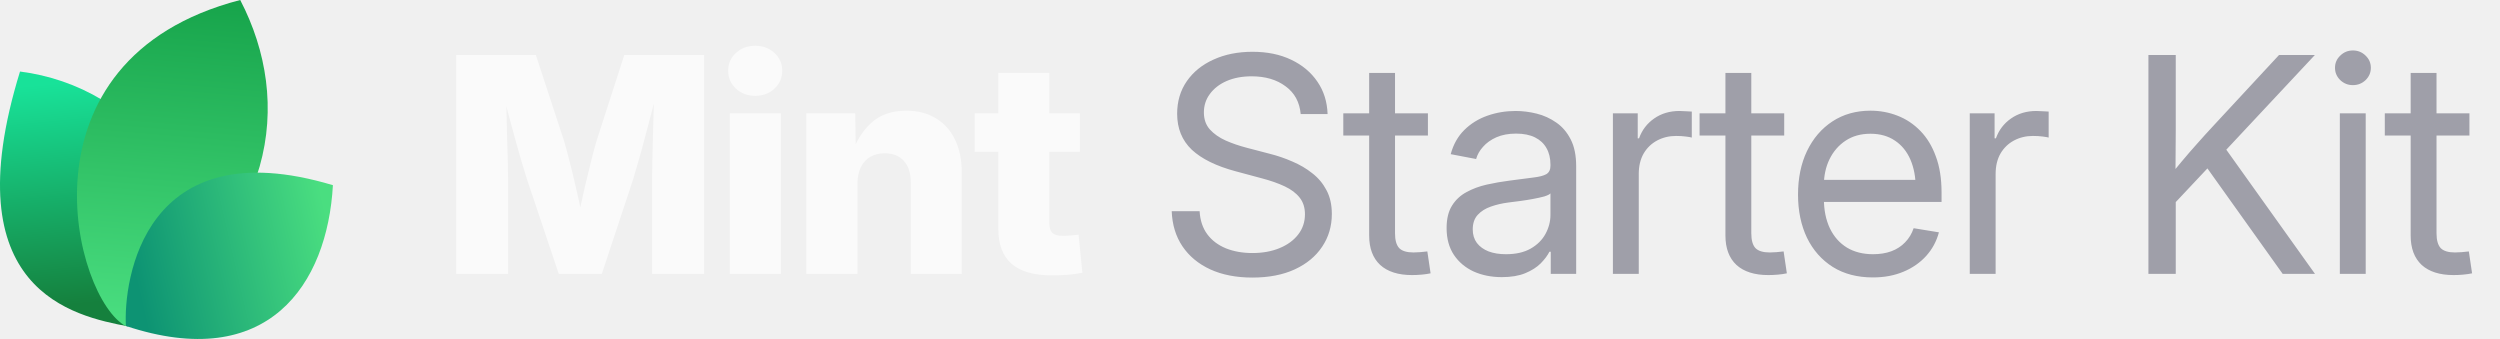
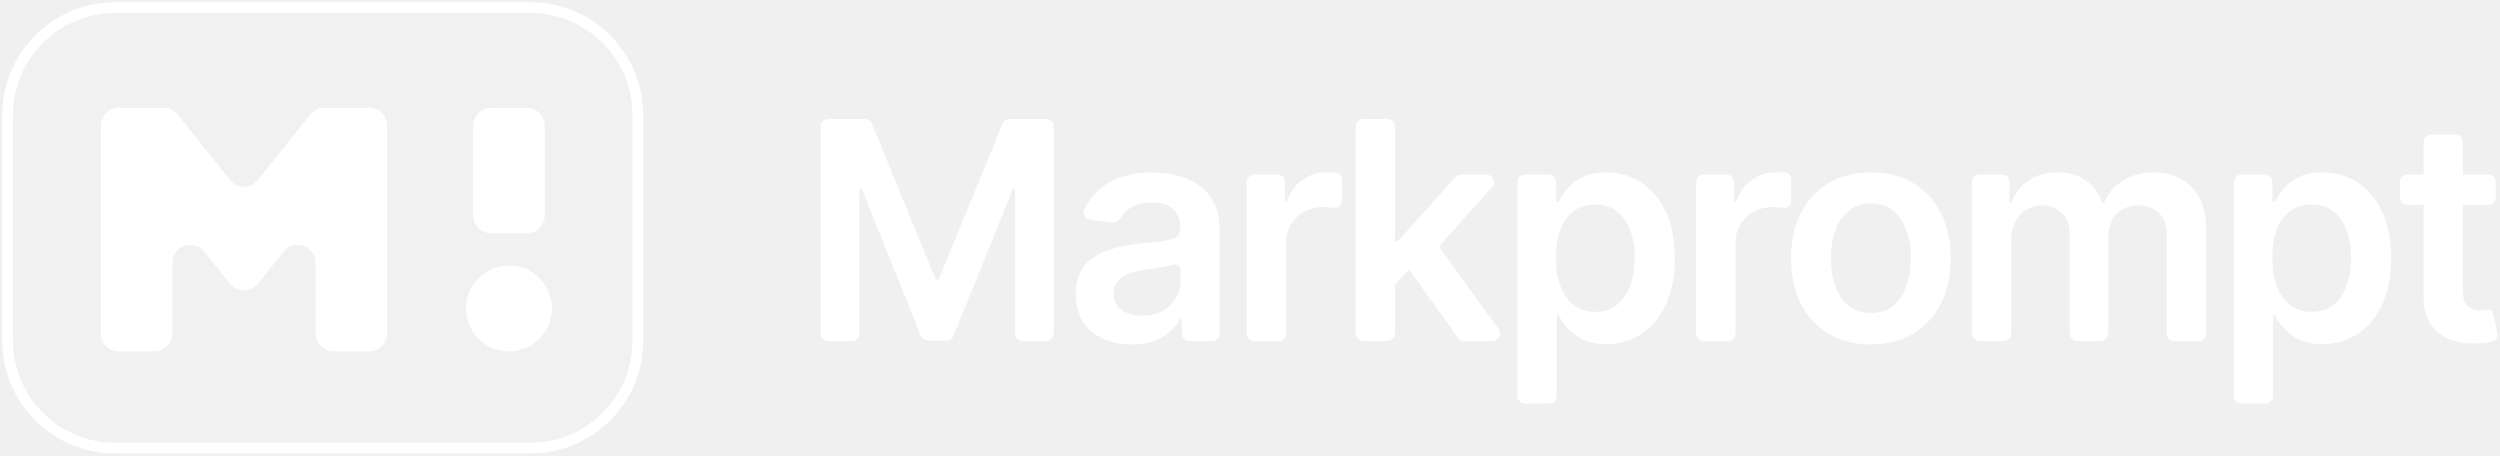
- <svg xmlns="http://www.w3.org/2000/svg" width="177" height="24" viewBox="0 0 177 24" fill="none">
-   <path d="M9.061 23.108C5.268 22.377 -3.391 20.627 1.417 5.064C9.634 6.099 16.973 14.064 9.061 23.108Z" fill="url(#paint0_linear_17557_2145)" />
-   <path d="M8.919 23.094C5.276 21.222 0.784 4.209 17.007 0C20.757 7.193 19.621 16.545 8.919 23.094Z" fill="url(#paint1_linear_17557_2145)" />
-   <path d="M8.914 23.079C8.735 19.882 10.159 9.085 23.57 13.111C23.181 20.123 18.984 26.418 8.914 23.079Z" fill="url(#paint2_linear_17557_2145)" />
-   <path d="M32.301 19.392V3.894H37.938L39.925 9.948C40.036 10.315 40.164 10.787 40.31 11.362C40.462 11.938 40.611 12.552 40.757 13.204C40.91 13.855 41.048 14.483 41.173 15.086C41.305 15.682 41.412 16.192 41.495 16.615H40.695C40.771 16.192 40.871 15.682 40.996 15.086C41.128 14.49 41.267 13.866 41.412 13.214C41.565 12.562 41.714 11.948 41.86 11.373C42.005 10.79 42.133 10.315 42.244 9.948L44.2 3.894H49.848V19.392H46.166V12.704C46.166 12.357 46.173 11.917 46.187 11.383C46.2 10.849 46.214 10.27 46.228 9.646C46.249 9.022 46.266 8.391 46.28 7.753C46.301 7.115 46.311 6.519 46.311 5.964H46.623C46.485 6.561 46.332 7.181 46.166 7.826C45.999 8.471 45.833 9.102 45.666 9.719C45.507 10.336 45.351 10.901 45.198 11.414C45.053 11.928 44.928 12.357 44.824 12.704L42.608 19.392H39.561L37.314 12.704C37.203 12.357 37.072 11.928 36.919 11.414C36.773 10.901 36.614 10.34 36.441 9.729C36.274 9.112 36.104 8.481 35.931 7.836C35.764 7.192 35.608 6.567 35.463 5.964H35.827C35.834 6.512 35.844 7.105 35.858 7.743C35.872 8.374 35.886 9.005 35.9 9.636C35.92 10.26 35.938 10.839 35.952 11.373C35.965 11.907 35.972 12.351 35.972 12.704V19.392H32.301ZM51.668 19.392V8.024H55.288V19.392H51.668ZM53.468 6.786C52.927 6.786 52.473 6.616 52.105 6.276C51.738 5.93 51.554 5.507 51.554 5.007C51.554 4.508 51.738 4.088 52.105 3.749C52.473 3.409 52.927 3.239 53.468 3.239C54.009 3.239 54.463 3.409 54.83 3.749C55.198 4.082 55.382 4.501 55.382 5.007C55.382 5.507 55.198 5.93 54.83 6.276C54.463 6.616 54.009 6.786 53.468 6.786ZM60.708 13.027V19.392H57.088V8.024H60.551L60.593 10.967H60.281C60.593 10.024 61.061 9.268 61.685 8.7C62.309 8.124 63.138 7.836 64.171 7.836C64.975 7.836 65.672 8.017 66.262 8.377C66.851 8.731 67.302 9.234 67.614 9.885C67.933 10.537 68.092 11.307 68.092 12.194V19.392H64.483V12.912C64.483 12.26 64.32 11.754 63.994 11.394C63.675 11.033 63.221 10.853 62.632 10.853C62.25 10.853 61.914 10.936 61.623 11.102C61.332 11.269 61.106 11.515 60.947 11.841C60.787 12.16 60.708 12.555 60.708 13.027ZM76.456 8.024V10.749H69.008V8.024H76.456ZM70.683 5.163H74.292V15.783C74.292 16.102 74.361 16.334 74.5 16.48C74.646 16.625 74.899 16.698 75.259 16.698C75.405 16.698 75.596 16.688 75.831 16.667C76.074 16.646 76.251 16.629 76.362 16.615L76.632 19.309C76.313 19.378 75.963 19.427 75.582 19.455C75.207 19.482 74.836 19.496 74.469 19.496C73.2 19.496 72.25 19.222 71.619 18.674C70.995 18.127 70.683 17.308 70.683 16.22V5.163Z" fill="#FAFAFA" />
-   <path d="M88.667 19.652C87.523 19.652 86.528 19.458 85.682 19.07C84.843 18.681 84.188 18.137 83.716 17.437C83.245 16.736 82.992 15.908 82.957 14.951H84.933C84.968 15.596 85.148 16.14 85.474 16.584C85.8 17.021 86.24 17.354 86.795 17.582C87.35 17.804 87.974 17.915 88.667 17.915C89.388 17.915 90.026 17.801 90.581 17.572C91.143 17.343 91.583 17.024 91.902 16.615C92.228 16.199 92.391 15.717 92.391 15.169C92.391 14.698 92.266 14.306 92.017 13.994C91.767 13.675 91.413 13.408 90.956 13.193C90.498 12.978 89.954 12.787 89.323 12.621L87.502 12.132C86.123 11.765 85.082 11.255 84.382 10.603C83.689 9.944 83.342 9.095 83.342 8.055C83.342 7.174 83.571 6.404 84.028 5.746C84.486 5.087 85.117 4.577 85.921 4.217C86.726 3.849 87.645 3.666 88.678 3.666C89.718 3.666 90.63 3.853 91.413 4.227C92.204 4.602 92.824 5.122 93.275 5.787C93.726 6.446 93.965 7.209 93.993 8.076H92.089C92.013 7.23 91.656 6.574 91.018 6.11C90.387 5.638 89.586 5.403 88.615 5.403C87.95 5.403 87.36 5.513 86.847 5.735C86.341 5.957 85.946 6.262 85.661 6.651C85.377 7.032 85.235 7.469 85.235 7.961C85.235 8.447 85.377 8.849 85.661 9.168C85.946 9.48 86.317 9.74 86.774 9.948C87.232 10.149 87.724 10.319 88.251 10.457L89.884 10.884C90.439 11.023 90.977 11.206 91.496 11.435C92.023 11.657 92.495 11.934 92.911 12.267C93.334 12.593 93.67 12.995 93.92 13.474C94.17 13.945 94.294 14.504 94.294 15.149C94.294 16.015 94.066 16.788 93.608 17.468C93.157 18.148 92.512 18.681 91.673 19.07C90.834 19.458 89.832 19.652 88.667 19.652ZM101.097 8.024V9.594H95.106V8.024H101.097ZM96.937 5.163H98.767V16.521C98.767 17 98.865 17.347 99.059 17.562C99.26 17.77 99.6 17.874 100.078 17.874C100.21 17.874 100.366 17.867 100.546 17.853C100.733 17.832 100.903 17.815 101.056 17.801L101.285 19.351C101.097 19.392 100.886 19.423 100.65 19.444C100.414 19.465 100.189 19.475 99.974 19.475C98.996 19.475 98.244 19.236 97.717 18.758C97.197 18.272 96.937 17.579 96.937 16.677V5.163ZM106.33 19.621C105.595 19.621 104.932 19.489 104.343 19.226C103.754 18.955 103.285 18.564 102.939 18.05C102.592 17.53 102.419 16.896 102.419 16.147C102.419 15.495 102.547 14.965 102.804 14.556C103.06 14.146 103.403 13.828 103.833 13.599C104.263 13.363 104.742 13.186 105.269 13.068C105.796 12.95 106.333 12.857 106.881 12.787C107.574 12.69 108.132 12.617 108.555 12.569C108.978 12.52 109.287 12.441 109.481 12.33C109.675 12.212 109.772 12.014 109.772 11.737V11.654C109.772 11.203 109.679 10.815 109.492 10.489C109.311 10.163 109.041 9.91 108.68 9.729C108.32 9.549 107.872 9.459 107.338 9.459C106.805 9.459 106.34 9.546 105.945 9.719C105.556 9.892 105.241 10.118 104.998 10.395C104.755 10.665 104.593 10.953 104.509 11.258L102.71 10.915C102.897 10.222 103.22 9.65 103.677 9.199C104.135 8.748 104.679 8.412 105.31 8.19C105.941 7.968 106.607 7.857 107.307 7.857C107.8 7.857 108.295 7.92 108.795 8.044C109.301 8.169 109.765 8.381 110.188 8.679C110.611 8.97 110.951 9.369 111.208 9.875C111.464 10.374 111.593 11.005 111.593 11.768V19.392H109.793V17.822H109.7C109.568 18.085 109.363 18.359 109.086 18.643C108.809 18.921 108.444 19.153 107.994 19.34C107.543 19.527 106.988 19.621 106.33 19.621ZM106.621 17.998C107.321 17.998 107.904 17.867 108.368 17.603C108.84 17.333 109.19 16.986 109.419 16.563C109.654 16.133 109.772 15.682 109.772 15.211V13.692C109.703 13.769 109.554 13.841 109.325 13.911C109.096 13.973 108.829 14.032 108.524 14.088C108.226 14.143 107.921 14.192 107.609 14.233C107.304 14.275 107.033 14.309 106.798 14.337C106.354 14.393 105.938 14.49 105.549 14.628C105.168 14.76 104.86 14.954 104.624 15.211C104.388 15.467 104.27 15.811 104.27 16.241C104.27 16.615 104.367 16.934 104.561 17.198C104.762 17.461 105.04 17.662 105.393 17.801C105.747 17.933 106.156 17.998 106.621 17.998ZM114.193 19.392V8.024H115.951V9.792H116.045C116.253 9.209 116.61 8.741 117.116 8.388C117.622 8.034 118.219 7.857 118.905 7.857C119.058 7.857 119.217 7.864 119.384 7.878C119.55 7.885 119.682 7.892 119.779 7.899V9.74C119.716 9.719 119.578 9.695 119.363 9.667C119.155 9.639 118.922 9.625 118.666 9.625C118.174 9.625 117.726 9.733 117.324 9.948C116.922 10.163 116.603 10.471 116.367 10.874C116.138 11.276 116.024 11.758 116.024 12.319V19.392H114.193ZM126.322 8.024V9.594H120.33V8.024H126.322ZM122.161 5.163H123.992V16.521C123.992 17 124.089 17.347 124.283 17.562C124.484 17.77 124.824 17.874 125.302 17.874C125.434 17.874 125.59 17.867 125.77 17.853C125.958 17.832 126.127 17.815 126.28 17.801L126.509 19.351C126.322 19.392 126.11 19.423 125.874 19.444C125.639 19.465 125.413 19.475 125.198 19.475C124.221 19.475 123.468 19.236 122.941 18.758C122.421 18.272 122.161 17.579 122.161 16.677V5.163ZM132.604 19.642C131.502 19.642 130.555 19.396 129.765 18.903C128.974 18.404 128.364 17.714 127.934 16.834C127.511 15.946 127.3 14.927 127.3 13.775C127.3 12.611 127.511 11.584 127.934 10.697C128.364 9.802 128.964 9.102 129.734 8.596C130.51 8.089 131.408 7.836 132.428 7.836C133.1 7.836 133.738 7.954 134.341 8.19C134.952 8.426 135.489 8.783 135.954 9.261C136.425 9.74 136.793 10.343 137.056 11.071C137.327 11.792 137.462 12.645 137.462 13.63V14.296H128.433V12.735H136.463L135.631 13.297C135.631 12.541 135.506 11.876 135.257 11.3C135.007 10.725 134.643 10.277 134.165 9.958C133.686 9.632 133.107 9.469 132.428 9.469C131.748 9.469 131.162 9.632 130.67 9.958C130.177 10.284 129.796 10.725 129.526 11.279C129.262 11.827 129.13 12.441 129.13 13.12V14.046C129.13 14.864 129.273 15.572 129.557 16.168C129.841 16.757 130.243 17.211 130.763 17.53C131.283 17.842 131.901 17.998 132.615 17.998C133.093 17.998 133.523 17.929 133.905 17.79C134.293 17.645 134.619 17.433 134.882 17.156C135.153 16.879 135.354 16.546 135.486 16.157L137.275 16.449C137.108 17.08 136.81 17.634 136.38 18.113C135.95 18.591 135.413 18.966 134.768 19.236C134.123 19.507 133.402 19.642 132.604 19.642ZM139.459 19.392V8.024H141.217V9.792H141.311C141.519 9.209 141.876 8.741 142.382 8.388C142.888 8.034 143.485 7.857 144.171 7.857C144.324 7.857 144.483 7.864 144.649 7.878C144.816 7.885 144.948 7.892 145.045 7.899V9.74C144.982 9.719 144.844 9.695 144.629 9.667C144.421 9.639 144.188 9.625 143.932 9.625C143.439 9.625 142.992 9.733 142.59 9.948C142.188 10.163 141.869 10.471 141.633 10.874C141.404 11.276 141.29 11.758 141.29 12.319V19.392H139.459ZM153.429 14.961V12.715C153.783 12.257 154.136 11.82 154.49 11.404C154.844 10.981 155.204 10.565 155.572 10.156C155.939 9.74 156.314 9.327 156.695 8.918L161.355 3.894H163.893L157.277 10.967H157.184L153.429 14.961ZM152.108 19.392V3.894H154.043V9.241L154.022 12.559L154.043 13.505V19.392H152.108ZM161.615 19.392L155.967 11.477L157.173 9.969L163.903 19.392H161.615ZM165.661 19.392V8.024H167.492V19.392H165.661ZM166.587 6.027C166.24 6.027 165.942 5.909 165.692 5.673C165.443 5.43 165.318 5.139 165.318 4.799C165.318 4.459 165.443 4.172 165.692 3.936C165.942 3.693 166.24 3.572 166.587 3.572C166.934 3.572 167.232 3.693 167.482 3.936C167.731 4.172 167.856 4.459 167.856 4.799C167.856 5.139 167.731 5.43 167.482 5.673C167.232 5.909 166.934 6.027 166.587 6.027ZM174.836 8.024V9.594H168.844V8.024H174.836ZM170.675 5.163H172.506V16.521C172.506 17 172.603 17.347 172.797 17.562C172.998 17.77 173.338 17.874 173.816 17.874C173.948 17.874 174.104 17.867 174.284 17.853C174.472 17.832 174.641 17.815 174.794 17.801L175.023 19.351C174.836 19.392 174.624 19.423 174.388 19.444C174.153 19.465 173.927 19.475 173.712 19.475C172.735 19.475 171.982 19.236 171.455 18.758C170.935 18.272 170.675 17.579 170.675 16.677V5.163Z" fill="#9F9FA9" />
+ <svg xmlns="http://www.w3.org/2000/svg" width="982" height="179" viewBox="0 0 982 179" fill="none">
+   <g clip-path="url(#clip0_6057_199702)">
+     <rect x="3" y="3" width="247.545" height="173" rx="42.195" fill="white" fill-opacity="0.1" stroke="white" style="fill:white;fill-opacity:0.1;stroke:white;stroke-opacity:1;" stroke-width="4.22" />
+     <path d="M185.846 49.415C185.846 45.531 188.994 42.382 192.878 42.382H206.943C210.827 42.382 213.976 45.531 213.976 49.415V84.577C213.976 88.461 210.827 91.61 206.943 91.61H192.878C188.994 91.61 185.846 88.461 185.846 84.577V49.415Z" fill="white" style="fill:white;fill-opacity:1;" />
+     <path d="M216.789 121.146C216.789 130.468 209.232 138.024 199.911 138.024C190.589 138.024 183.033 130.468 183.033 121.146C183.033 111.825 190.589 104.268 199.911 104.268C209.232 104.268 216.789 111.825 216.789 121.146Z" fill="white" style="fill:white;fill-opacity:1;" />
+     <path d="M46.602 138.024C42.718 138.024 39.569 134.876 39.569 130.992V49.415C39.569 45.531 42.718 42.382 46.602 42.382H64.319C66.456 42.382 68.476 43.353 69.811 45.022L90.338 70.68C93.153 74.2 98.505 74.2 101.321 70.68L121.848 45.022C123.182 43.353 125.203 42.382 127.339 42.382H145.057C148.941 42.382 152.089 45.531 152.089 49.415V130.992C152.089 134.876 148.941 138.024 145.057 138.024H130.992C127.108 138.024 123.959 134.876 123.959 130.992V103.219C123.959 96.571 115.588 93.635 111.435 98.826L101.321 111.469C98.505 114.988 93.153 114.988 90.338 111.469L80.223 98.826C76.07 93.635 67.699 96.571 67.699 103.219V130.992C67.699 134.876 64.551 138.024 60.667 138.024H46.602Z" fill="white" style="fill:white;fill-opacity:1;" />
+     <path d="M322.38 49.727C322.38 48.07 323.724 46.727 325.38 46.727H339.714C340.932 46.727 342.028 47.463 342.49 48.59L367.442 109.493C367.559 109.779 367.838 109.966 368.147 109.966C368.457 109.966 368.735 109.779 368.853 109.493L393.805 48.59C394.266 47.463 395.363 46.727 396.581 46.727H410.914C412.571 46.727 413.914 48.07 413.914 49.727V131C413.914 132.657 412.571 134 410.914 134H401.744C400.087 134 398.744 132.657 398.744 131V74.526C398.744 74.259 398.528 74.043 398.26 74.043C398.063 74.043 397.886 74.162 397.812 74.345L374.573 131.868C374.115 133.002 373.014 133.744 371.791 133.744H364.505C363.281 133.744 362.18 133.001 361.723 131.866L338.482 74.217C338.409 74.035 338.231 73.915 338.034 73.915C337.767 73.915 337.551 74.131 337.551 74.398V131C337.551 132.657 336.208 134 334.551 134H325.38C323.724 134 322.38 132.657 322.38 131V49.727Z" fill="white" style="fill:white;fill-opacity:1;" />
+     <path d="M444.484 135.321C440.336 135.321 436.6 134.582 433.276 133.105C429.981 131.599 427.367 129.384 425.435 126.457C423.532 123.531 422.58 119.923 422.58 115.634C422.58 111.94 423.262 108.886 424.626 106.472C425.989 104.057 427.85 102.125 430.208 100.676C432.566 99.227 435.222 98.133 438.177 97.395C441.16 96.628 444.242 96.074 447.424 95.733C451.259 95.335 454.37 94.98 456.757 94.668C459.143 94.327 460.876 93.815 461.955 93.133C463.063 92.423 463.617 91.33 463.617 89.852V89.597C463.617 86.386 462.666 83.901 460.762 82.139C458.859 80.378 456.117 79.497 452.538 79.497C448.759 79.497 445.762 80.321 443.546 81.969C442.121 83.042 440.998 84.242 440.176 85.569C439.417 86.793 438.083 87.66 436.657 87.458L428.12 86.245C426.318 85.99 425.141 84.19 425.863 82.519C426.976 79.942 428.467 77.699 430.336 75.79C432.95 73.091 436.146 71.074 439.924 69.739C443.703 68.375 447.879 67.693 452.453 67.693C455.606 67.693 458.745 68.062 461.87 68.801C464.995 69.54 467.85 70.761 470.435 72.466C473.021 74.142 475.095 76.429 476.657 79.327C478.248 82.225 479.043 85.847 479.043 90.193V131C479.043 132.657 477.7 134 476.043 134H467.214C465.557 134 464.214 132.657 464.214 131V125.326C464.214 125.151 464.072 125.009 463.896 125.009C463.777 125.009 463.669 125.075 463.613 125.18C462.681 126.934 461.39 128.581 459.739 130.122C458.063 131.685 455.947 132.949 453.39 133.915C450.862 134.852 447.893 135.321 444.484 135.321ZM448.489 123.986C451.586 123.986 454.271 123.375 456.543 122.153C458.816 120.903 460.563 119.256 461.785 117.21C463.035 115.165 463.66 112.935 463.66 110.52V105.531C463.66 104.445 462.231 103.61 461.188 103.915C460.052 104.256 458.774 104.554 457.353 104.81C455.933 105.065 454.526 105.293 453.134 105.492C451.742 105.69 450.535 105.861 449.512 106.003C447.211 106.315 445.151 106.827 443.333 107.537C441.515 108.247 440.08 109.241 439.029 110.52C437.978 111.77 437.453 113.389 437.453 115.378C437.453 118.219 438.489 120.364 440.563 121.813C442.637 123.261 445.279 123.986 448.489 123.986Z" fill="white" style="fill:white;fill-opacity:1;" />
+     <path d="M492.755 134C491.098 134 489.755 132.657 489.755 131V71.546C489.755 69.889 491.098 68.546 492.755 68.546H501.712C503.369 68.546 504.712 69.889 504.712 71.546V79.061C504.712 79.278 504.888 79.455 505.106 79.455C505.277 79.455 505.429 79.343 505.483 79.18C506.687 75.535 508.703 72.714 511.53 70.719C514.456 68.645 517.795 67.608 521.545 67.608C522.397 67.608 523.349 67.651 524.4 67.736C524.482 67.74 524.563 67.745 524.643 67.75C526.071 67.835 527.084 69.064 527.084 70.493V79.052C527.084 80.604 525.514 81.813 523.974 81.628C522.581 81.429 521.232 81.33 519.925 81.33C517.113 81.33 514.584 81.94 512.34 83.162C510.124 84.355 508.377 86.017 507.099 88.148C505.82 90.278 505.181 92.736 505.181 95.52V131C505.181 132.657 503.838 134 502.181 134H492.755Z" fill="white" style="fill:white;fill-opacity:1;" />
+     <path d="M545.964 113.722C543.726 116.045 539.9 113.684 540.974 110.642L546.049 96.266C546.351 95.41 547.16 94.838 548.067 94.838C548.676 94.838 549.257 94.579 549.663 94.125L571.653 69.545C572.222 68.909 573.035 68.546 573.889 68.546H583.846C586.442 68.546 587.812 71.619 586.078 73.55L562.532 99.766C561.963 100.4 561.152 100.761 560.3 100.761H559.718C558.903 100.761 558.122 101.093 557.557 101.681L545.964 113.722ZM535.533 134C533.876 134 532.533 132.657 532.533 131V49.727C532.533 48.07 533.876 46.727 535.533 46.727H544.959C546.616 46.727 547.959 48.07 547.959 49.727V131C547.959 132.657 546.616 134 544.959 134H535.533ZM575.155 134C574.187 134 573.278 133.533 572.715 132.745L553.752 106.236C552.913 105.063 553.028 103.458 554.025 102.416L560.213 95.949C561.509 94.595 563.715 94.748 564.813 96.267L588.629 129.244C590.062 131.228 588.644 134 586.197 134H575.155Z" fill="white" style="fill:white;fill-opacity:1;" />
+     <path d="M599.053 158.545C597.396 158.545 596.053 157.202 596.053 155.545V71.546C596.053 69.889 597.396 68.546 599.053 68.546H608.224C609.881 68.546 611.224 69.889 611.224 71.546V78.816C611.224 79.122 611.471 79.369 611.777 79.369C611.986 79.369 612.177 79.251 612.274 79.065C613.058 77.563 614.128 75.974 615.485 74.298C616.934 72.48 618.894 70.932 621.366 69.653C623.837 68.347 626.991 67.693 630.826 67.693C635.883 67.693 640.442 68.986 644.505 71.571C648.596 74.128 651.835 77.921 654.221 82.949C656.636 87.949 657.843 94.085 657.843 101.358C657.843 108.545 656.664 114.653 654.306 119.682C651.948 124.71 648.738 128.545 644.675 131.188C640.613 133.83 636.011 135.151 630.869 135.151C627.119 135.151 624.008 134.526 621.536 133.276C619.065 132.026 617.076 130.52 615.57 128.759C614.159 127.049 613.046 125.43 612.231 123.901C612.161 123.77 612.025 123.688 611.877 123.688C611.657 123.688 611.479 123.865 611.479 124.085V155.545C611.479 157.202 610.136 158.545 608.479 158.545H599.053ZM611.181 101.273C611.181 105.506 611.778 109.213 612.971 112.395C614.192 115.577 615.94 118.063 618.212 119.852C620.513 121.614 623.298 122.494 626.565 122.494C629.974 122.494 632.829 121.585 635.13 119.767C637.431 117.92 639.164 115.406 640.329 112.224C641.522 109.014 642.119 105.364 642.119 101.273C642.119 97.21 641.536 93.602 640.371 90.449C639.207 87.296 637.474 84.824 635.173 83.034C632.871 81.244 630.002 80.349 626.565 80.349C623.269 80.349 620.471 81.216 618.17 82.949C615.869 84.682 614.121 87.111 612.928 90.236C611.763 93.361 611.181 97.04 611.181 101.273Z" fill="white" style="fill:white;fill-opacity:1;" />
+     <path d="M669.253 134C667.596 134 666.253 132.657 666.253 131V71.546C666.253 69.889 667.596 68.546 669.253 68.546H678.211C679.867 68.546 681.211 69.889 681.211 71.546V79.061C681.211 79.278 681.387 79.455 681.604 79.455C681.776 79.455 681.927 79.343 681.981 79.18C683.186 75.535 685.202 72.714 688.029 70.719C690.955 68.645 694.293 67.608 698.043 67.608C698.895 67.608 699.847 67.651 700.898 67.736C700.98 67.74 701.062 67.745 701.142 67.75C702.569 67.835 703.583 69.064 703.583 70.493V79.052C703.583 80.604 702.013 81.813 700.472 81.628C699.08 81.429 697.731 81.33 696.424 81.33C693.611 81.33 691.083 81.94 688.838 83.162C686.623 84.355 684.875 86.017 683.597 88.148C682.319 90.278 681.679 92.736 681.679 95.52V131C681.679 132.657 680.336 134 678.679 134H669.253Z" fill="white" style="fill:white;fill-opacity:1;" />
+     <path d="M734.887 135.278C728.495 135.278 722.955 133.872 718.268 131.06C713.58 128.247 709.944 124.313 707.359 119.256C704.802 114.199 703.524 108.29 703.524 101.528C703.524 94.767 704.802 88.844 707.359 83.758C709.944 78.673 713.58 74.725 718.268 71.912C722.955 69.1 728.495 67.693 734.887 67.693C741.279 67.693 746.819 69.1 751.507 71.912C756.194 74.725 759.816 78.673 762.373 83.758C764.958 88.844 766.251 94.767 766.251 101.528C766.251 108.29 764.958 114.199 762.373 119.256C759.816 124.313 756.194 128.247 751.507 131.06C746.819 133.872 741.279 135.278 734.887 135.278ZM734.972 122.92C738.438 122.92 741.336 121.969 743.666 120.065C745.995 118.134 747.728 115.548 748.865 112.31C750.029 109.071 750.612 105.463 750.612 101.486C750.612 97.48 750.029 93.858 748.865 90.619C747.728 87.352 745.995 84.753 743.666 82.821C741.336 80.889 738.438 79.923 734.972 79.923C731.421 79.923 728.467 80.889 726.109 82.821C723.779 84.753 722.032 87.352 720.867 90.619C719.731 93.858 719.163 97.48 719.163 101.486C719.163 105.463 719.731 109.071 720.867 112.31C722.032 115.548 723.779 118.134 726.109 120.065C728.467 121.969 731.421 122.92 734.972 122.92Z" fill="white" style="fill:white;fill-opacity:1;" />
+     <path d="M777.544 134C775.887 134 774.544 132.657 774.544 131V71.546C774.544 69.889 775.887 68.546 777.544 68.546H786.288C787.945 68.546 789.288 69.889 789.288 71.546V79.216C789.288 79.466 789.49 79.668 789.739 79.668C789.929 79.668 790.098 79.549 790.165 79.371C791.539 75.763 793.761 72.936 796.831 70.889C799.984 68.758 803.748 67.693 808.123 67.693C812.555 67.693 816.291 68.773 819.331 70.932C822.307 72.998 824.427 75.8 825.693 79.337C825.763 79.534 825.949 79.668 826.159 79.668C826.359 79.668 826.538 79.545 826.615 79.361C828.078 75.868 830.479 73.073 833.819 70.975C837.285 68.787 841.39 67.693 846.135 67.693C852.157 67.693 857.072 69.597 860.879 73.403C864.686 77.21 866.589 82.764 866.589 90.065V131C866.589 132.657 865.246 134 863.589 134H854.121C852.464 134 851.121 132.657 851.121 131V92.452C851.121 88.389 850.041 85.421 847.882 83.546C845.723 81.642 843.081 80.69 839.956 80.69C836.234 80.69 833.322 81.855 831.22 84.185C829.146 86.486 828.109 89.483 828.109 93.176V131C828.109 132.657 826.766 134 825.109 134H815.981C814.325 134 812.981 132.657 812.981 131V91.812C812.981 88.432 811.959 85.733 809.913 83.716C807.896 81.699 805.254 80.69 801.987 80.69C799.771 80.69 797.754 81.258 795.936 82.395C794.118 83.503 792.669 85.08 791.589 87.125C790.51 89.142 789.97 91.5 789.97 94.199V131C789.97 132.657 788.627 134 786.97 134H777.544Z" fill="white" style="fill:white;fill-opacity:1;" />
+     <path d="M880.439 158.545C878.782 158.545 877.439 157.202 877.439 155.545V71.546C877.439 69.889 878.782 68.546 880.439 68.546H889.61C891.266 68.546 892.61 69.889 892.61 71.546V78.816C892.61 79.122 892.857 79.369 893.163 79.369C893.372 79.369 893.563 79.251 893.66 79.065C894.444 77.563 895.514 75.974 896.871 74.298C898.32 72.48 900.28 70.932 902.752 69.653C905.223 68.347 908.377 67.693 912.212 67.693C917.269 67.693 921.828 68.986 925.891 71.571C929.982 74.128 933.22 77.921 935.607 82.949C938.022 87.949 939.229 94.085 939.229 101.358C939.229 108.545 938.05 114.653 935.692 119.682C933.334 124.71 930.124 128.545 926.061 131.188C921.999 133.83 917.396 135.151 912.254 135.151C908.504 135.151 905.394 134.526 902.922 133.276C900.451 132.026 898.462 130.52 896.956 128.759C895.545 127.049 894.432 125.43 893.617 123.901C893.547 123.77 893.411 123.688 893.263 123.688C893.043 123.688 892.865 123.865 892.865 124.085V155.545C892.865 157.202 891.522 158.545 889.865 158.545H880.439ZM892.567 101.273C892.567 105.506 893.164 109.213 894.357 112.395C895.578 115.577 897.326 118.063 899.598 119.852C901.899 121.614 904.683 122.494 907.951 122.494C911.36 122.494 914.215 121.585 916.516 119.767C918.817 117.92 920.55 115.406 921.715 112.224C922.908 109.014 923.504 105.364 923.504 101.273C923.504 97.21 922.922 93.602 921.757 90.449C920.593 87.296 918.86 84.824 916.558 83.034C914.257 81.244 911.388 80.349 907.951 80.349C904.655 80.349 901.857 81.216 899.556 82.949C897.254 84.682 895.507 87.111 894.314 90.236C893.149 93.361 892.567 97.04 892.567 101.273Z" fill="white" style="fill:white;fill-opacity:1;" />
+     <path d="M977.324 68.546C978.981 68.546 980.324 69.889 980.324 71.546V77.477C980.324 79.134 978.981 80.477 977.324 80.477H945.696C944.039 80.477 942.696 79.134 942.696 77.477V71.546C942.696 69.889 944.039 68.546 945.696 68.546H977.324ZM951.986 55.864C951.986 54.207 953.329 52.864 954.986 52.864H964.412C966.069 52.864 967.412 54.207 967.412 55.864V114.313C967.412 116.386 967.724 117.977 968.349 119.085C969.003 120.165 969.855 120.903 970.906 121.301C971.957 121.699 973.122 121.898 974.401 121.898C975.366 121.898 976.247 121.827 977.043 121.685C978.069 121.508 979.101 122.154 979.321 123.173L980.956 130.76C981.276 132.244 980.432 133.722 978.955 134.074C978.648 134.147 978.323 134.222 977.98 134.298C976.474 134.639 974.628 134.838 972.44 134.895C968.577 135.009 965.097 134.426 962 133.148C958.903 131.841 956.446 129.824 954.628 127.097C952.838 124.369 951.957 120.96 951.986 116.869V55.864Z" fill="white" style="fill:white;fill-opacity:1;" />
+   </g>
  <defs>
-     <linearGradient id="paint0_linear_17557_2145" x1="3.776" y1="5.916" x2="5.232" y2="21.559" gradientUnits="userSpaceOnUse">
-       <stop stop-color="#18E299" />
-       <stop offset="1" stop-color="#15803D" />
-     </linearGradient>
-     <linearGradient id="paint1_linear_17557_2145" x1="12.171" y1="-0.718" x2="10.19" y2="22.983" gradientUnits="userSpaceOnUse">
-       <stop stop-color="#16A34A" />
-       <stop offset="1" stop-color="#4ADE80" />
-     </linearGradient>
-     <linearGradient id="paint2_linear_17557_2145" x1="23.133" y1="15.353" x2="9.338" y2="18.52" gradientUnits="userSpaceOnUse">
-       <stop stop-color="#4ADE80" />
-       <stop offset="1" stop-color="#0D9373" />
-     </linearGradient>
+     <clipPath id="clip0_6057_199702">
+       <rect width="982" height="179" fill="white" style="fill:white;fill-opacity:1;" />
+     </clipPath>
  </defs>
</svg>
